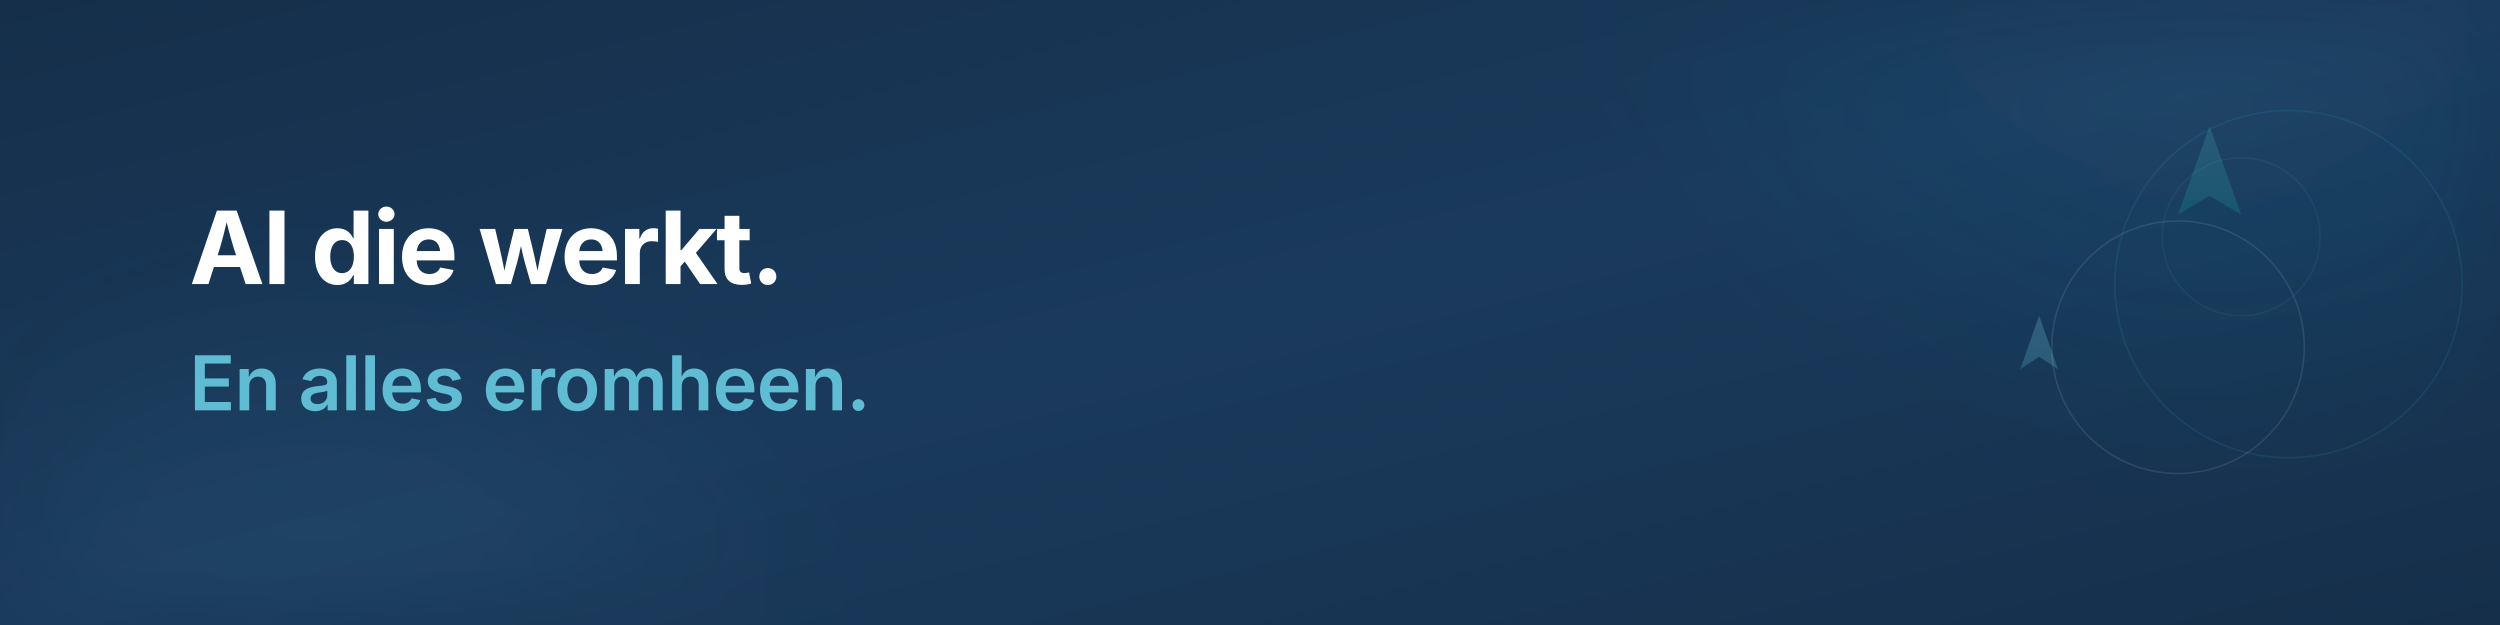
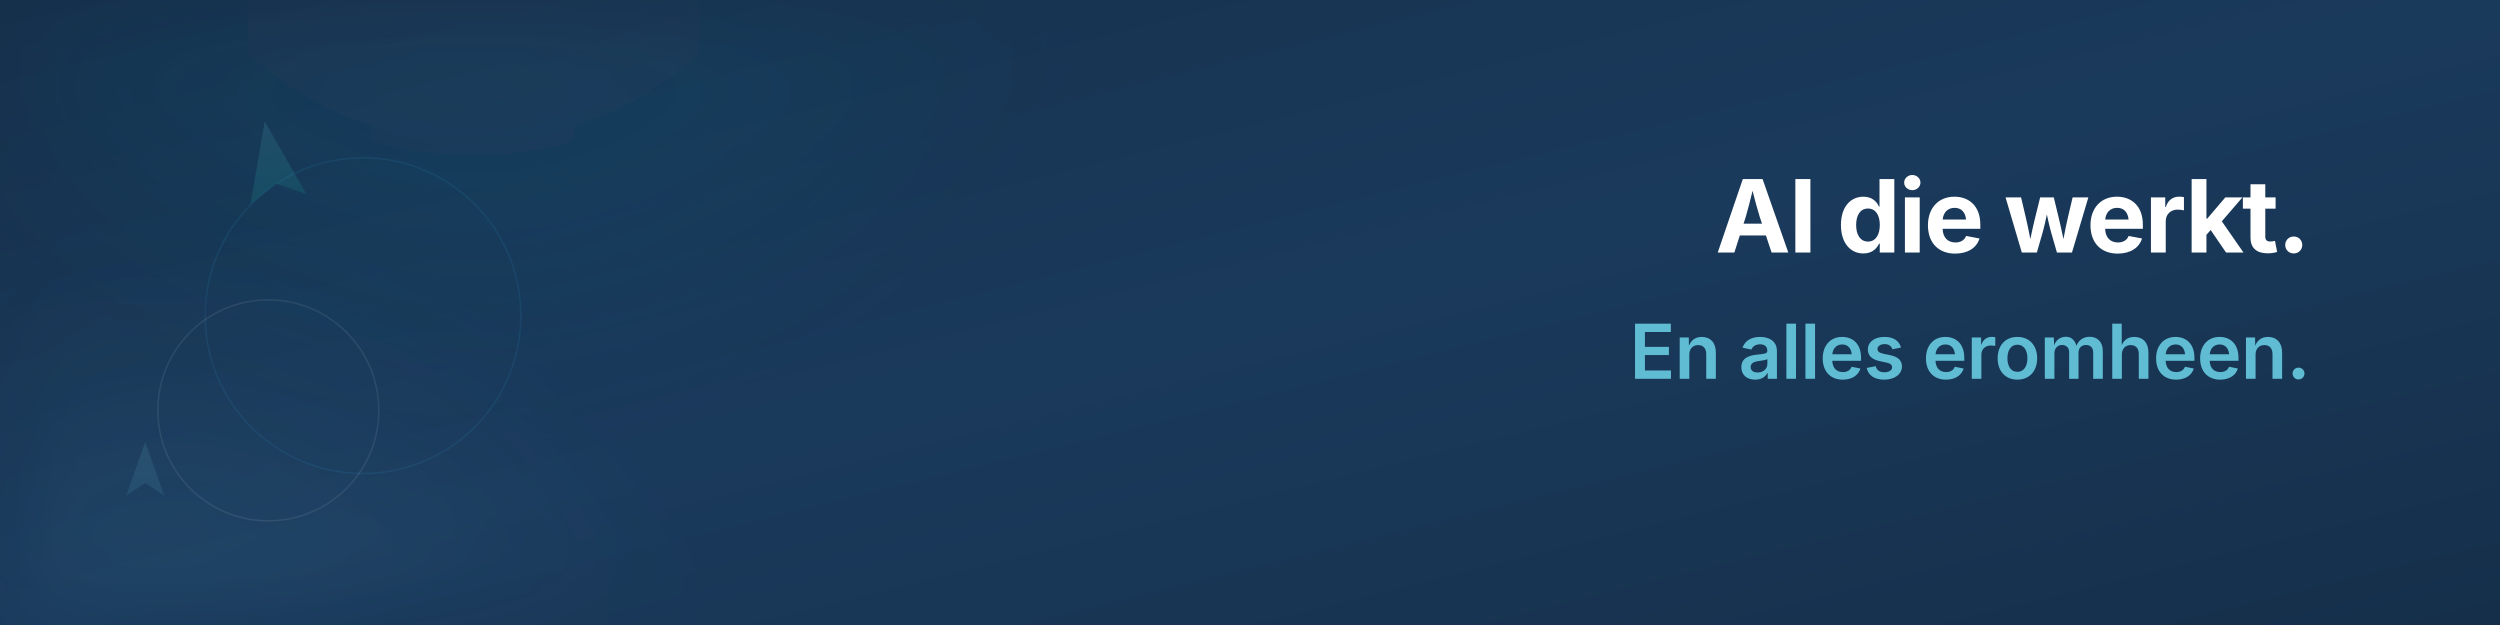
<svg xmlns="http://www.w3.org/2000/svg" width="1584" height="396" viewBox="0 0 1584 396" fill="none">
  <defs>
    <linearGradient id="bgGradient" x1="0%" y1="0%" x2="100%" y2="100%">
      <stop offset="0%" stop-color="#152f4a" />
      <stop offset="50%" stop-color="#1a3a5c" />
      <stop offset="100%" stop-color="#152f4a" />
    </linearGradient>
    <radialGradient id="tealOrb" cx="50%" cy="50%" r="50%">
      <stop offset="0%" stop-color="#2d9cca" stop-opacity="0.15" />
      <stop offset="100%" stop-color="#2d9cca" stop-opacity="0" />
    </radialGradient>
    <radialGradient id="skyOrb" cx="50%" cy="50%" r="50%">
      <stop offset="0%" stop-color="#5fbcd3" stop-opacity="0.12" />
      <stop offset="100%" stop-color="#5fbcd3" stop-opacity="0" />
    </radialGradient>
    <linearGradient id="arrowGrad1" x1="0%" y1="0%" x2="0%" y2="100%">
      <stop offset="0%" stop-color="#5fbcd3" />
      <stop offset="100%" stop-color="#14b8a6" />
    </linearGradient>
    <linearGradient id="arrowGrad2" x1="0%" y1="0%" x2="0%" y2="100%">
      <stop offset="0%" stop-color="#7dd3e8" />
      <stop offset="100%" stop-color="#5fbcd3" />
    </linearGradient>
    <filter id="blur" x="-50%" y="-50%" width="200%" height="200%">
-       <feGaussianBlur in="SourceGraphic" stdDeviation="40" />
+       <feGaussianBlur in="SourceGraphic" stdDeviation="35" />
    </filter>
  </defs>
  <rect width="1584" height="396" fill="url(#bgGradient)" />
-   <ellipse cx="1400" cy="-50" rx="400" ry="350" fill="url(#tealOrb)" filter="url(#blur)" />
-   <ellipse cx="200" cy="450" rx="350" ry="300" fill="url(#skyOrb)" filter="url(#blur)" />
-   <g transform="translate(1380, 80)" opacity="0.2">
-     <path d="M20 0L40 56L20 44L0 56L20 0Z" fill="url(#arrowGrad1)" />
+   <ellipse cx="300" cy="-80" rx="400" ry="350" fill="url(#tealOrb)" filter="url(#blur)" />
+   <ellipse cx="100" cy="450" rx="350" ry="300" fill="url(#skyOrb)" filter="url(#blur)" />
+   <g transform="translate(150, 80) rotate(-10)" opacity="0.15">
+     <path d="M18 0L36 50L18 40L0 50L18 0Z" fill="url(#arrowGrad1)" />
  </g>
-   <g transform="translate(1280, 200)" opacity="0.25">
+   <g transform="translate(80, 280)" opacity="0.12">
    <path d="M12 0L24 34L12 26L0 34L12 0Z" fill="url(#arrowGrad2)" />
  </g>
-   <circle cx="1450" cy="180" r="110" fill="none" stroke="#2d9cca" stroke-width="1" stroke-opacity="0.15" />
-   <circle cx="1380" cy="220" r="80" fill="none" stroke="white" stroke-width="1" stroke-opacity="0.1" />
-   <circle cx="1420" cy="150" r="50" fill="none" stroke="#5fbcd3" stroke-width="1" stroke-opacity="0.08" />
-   <text x="120" y="180" font-family="Inter, -apple-system, BlinkMacSystemFont, 'Segoe UI', sans-serif" font-size="64" font-weight="700" fill="white" letter-spacing="-0.02em">
+   <circle cx="230" cy="200" r="100" fill="none" stroke="#2d9cca" stroke-width="1" stroke-opacity="0.12" />
+   <circle cx="170" cy="260" r="70" fill="none" stroke="white" stroke-width="1" stroke-opacity="0.08" />
+   <text x="1464" y="160" font-family="Inter, -apple-system, BlinkMacSystemFont, 'Segoe UI', sans-serif" font-size="64" font-weight="700" fill="white" letter-spacing="-0.02em" text-anchor="end">
    AI die werkt.
  </text>
-   <text x="120" y="260" font-family="Inter, -apple-system, BlinkMacSystemFont, 'Segoe UI', sans-serif" font-size="48" font-weight="600" fill="#5fbcd3" letter-spacing="-0.01em">
+   <text x="1464" y="240" font-family="Inter, -apple-system, BlinkMacSystemFont, 'Segoe UI', sans-serif" font-size="48" font-weight="600" fill="#5fbcd3" letter-spacing="-0.01em" text-anchor="end">
    En alles eromheen.
  </text>
</svg>
